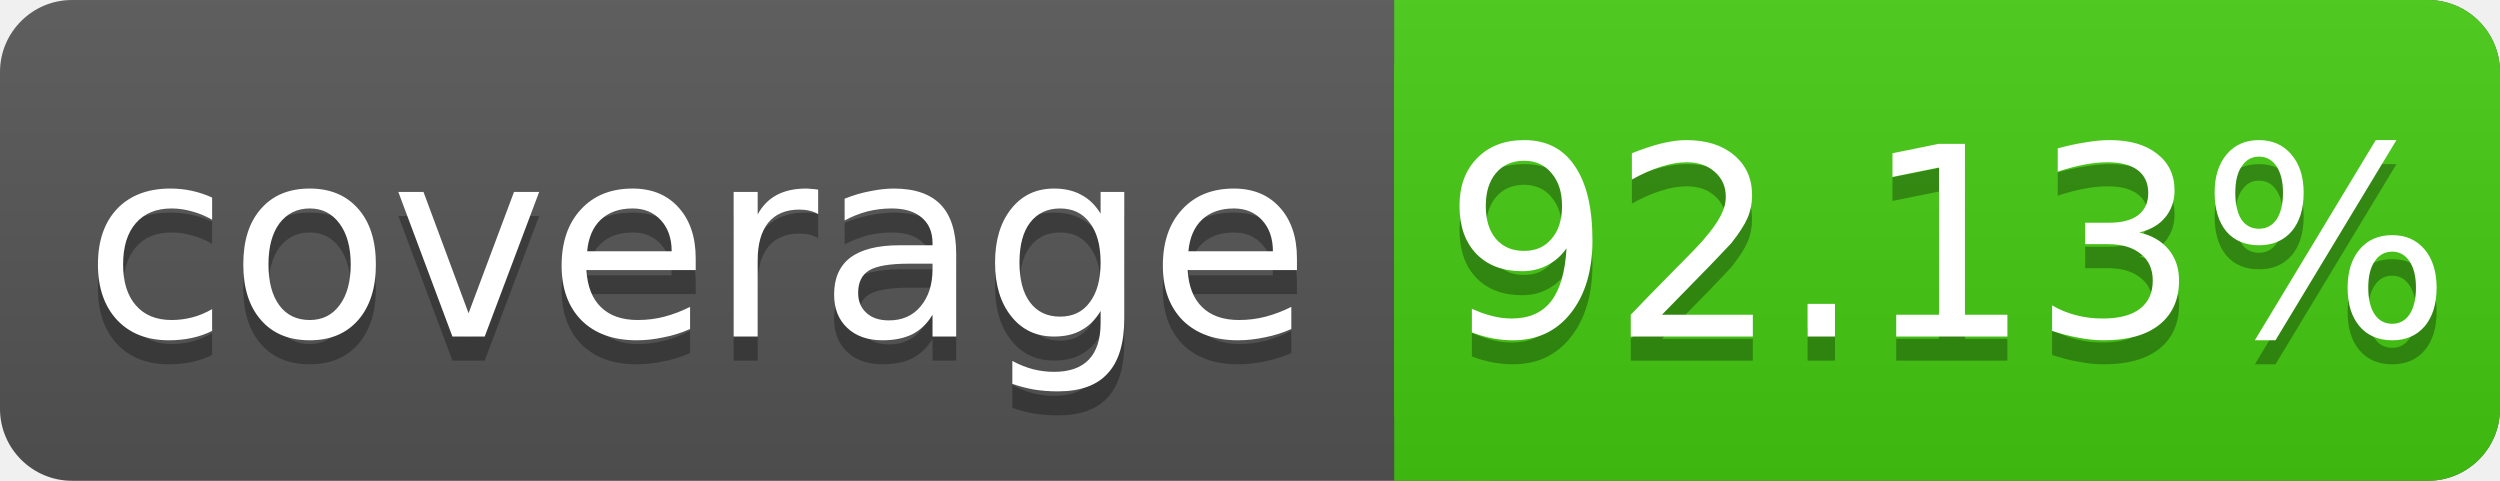
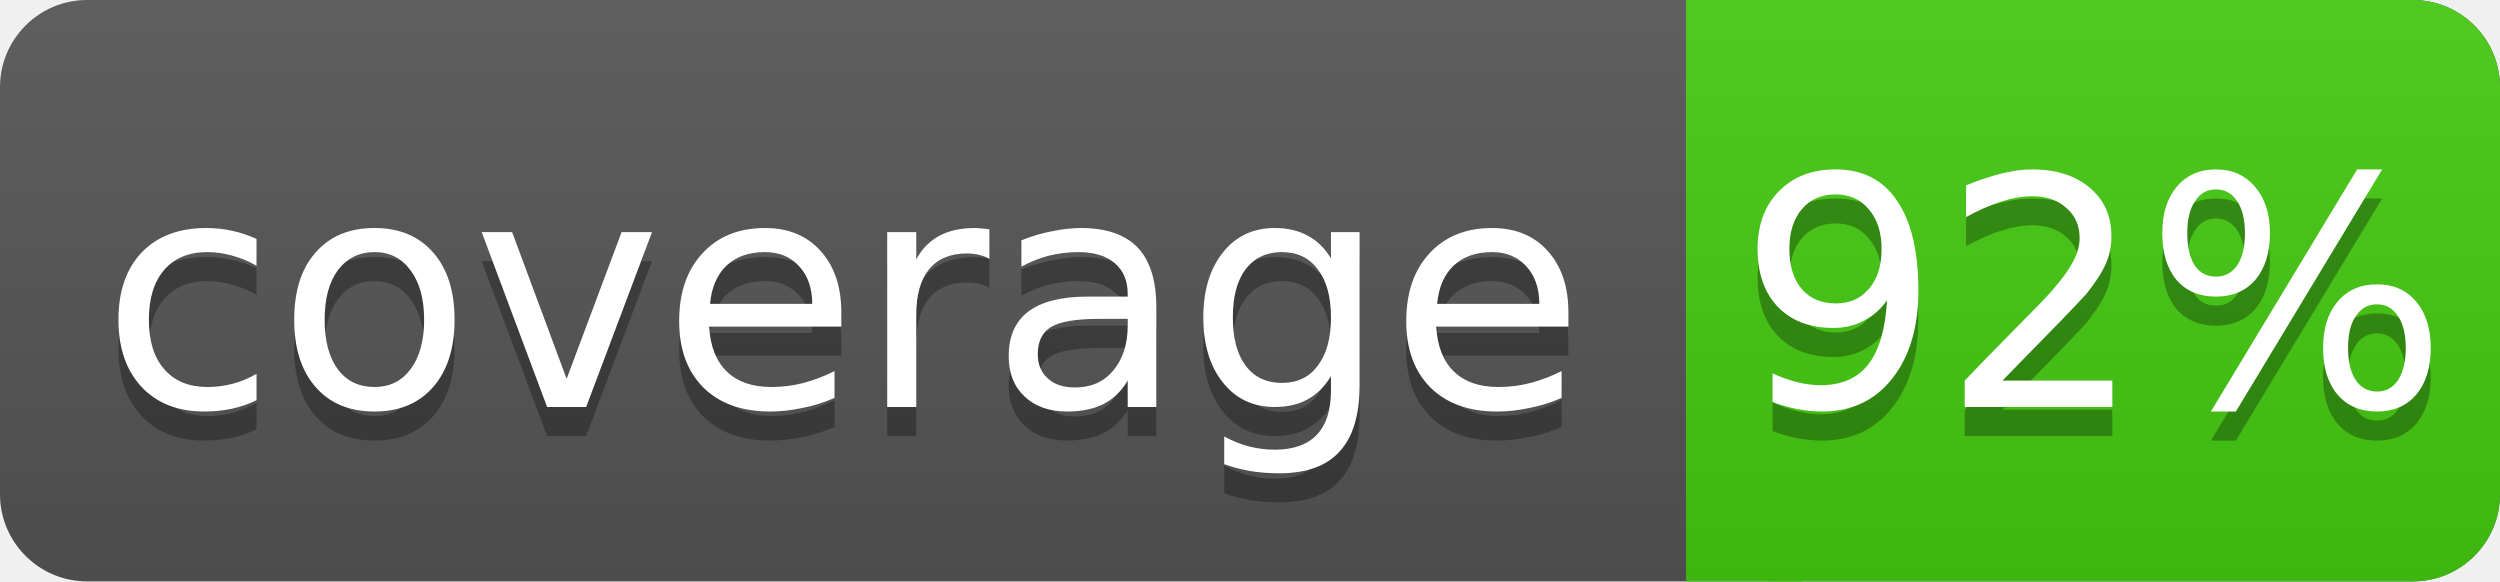
- <svg xmlns="http://www.w3.org/2000/svg" width="104" height="20">
+ <svg xmlns="http://www.w3.org/2000/svg" width="86" height="20">
  <linearGradient id="s" x2="0" y2="100%">
    <stop offset="0" stop-color="#bbb" stop-opacity=".1" />
    <stop offset="1" stop-opacity=".1" />
  </linearGradient>
-   <rect rx="3" width="104" height="20" fill="#555" />
-   <rect rx="3" x="58" width="46" height="20" fill="#4c1" />
+   <rect rx="3" width="86" height="20" fill="#555" />
+   <rect rx="3" x="58" width="28" height="20" fill="#4c1" />
  <rect x="58" width="4" height="20" fill="#4c1" />
-   <rect rx="3" width="104" height="20" fill="url(#s)" />
+   <rect rx="3" width="86" height="20" fill="url(#s)" />
  <g fill="#fff" text-anchor="middle" font-family="DejaVu Sans,Verdana,Geneva,sans-serif" font-size="11">
    <text x="29" y="15" fill="#010101" fill-opacity=".3">coverage</text>
    <text x="29" y="14">coverage</text>
-     <text x="81" y="15" fill="#010101" fill-opacity=".3">92.13%</text>
-     <text x="81" y="14">92.13%</text>
+     <text x="72" y="15" fill="#010101" fill-opacity=".3">92%</text>
+     <text x="72" y="14">92%</text>
  </g>
</svg>
